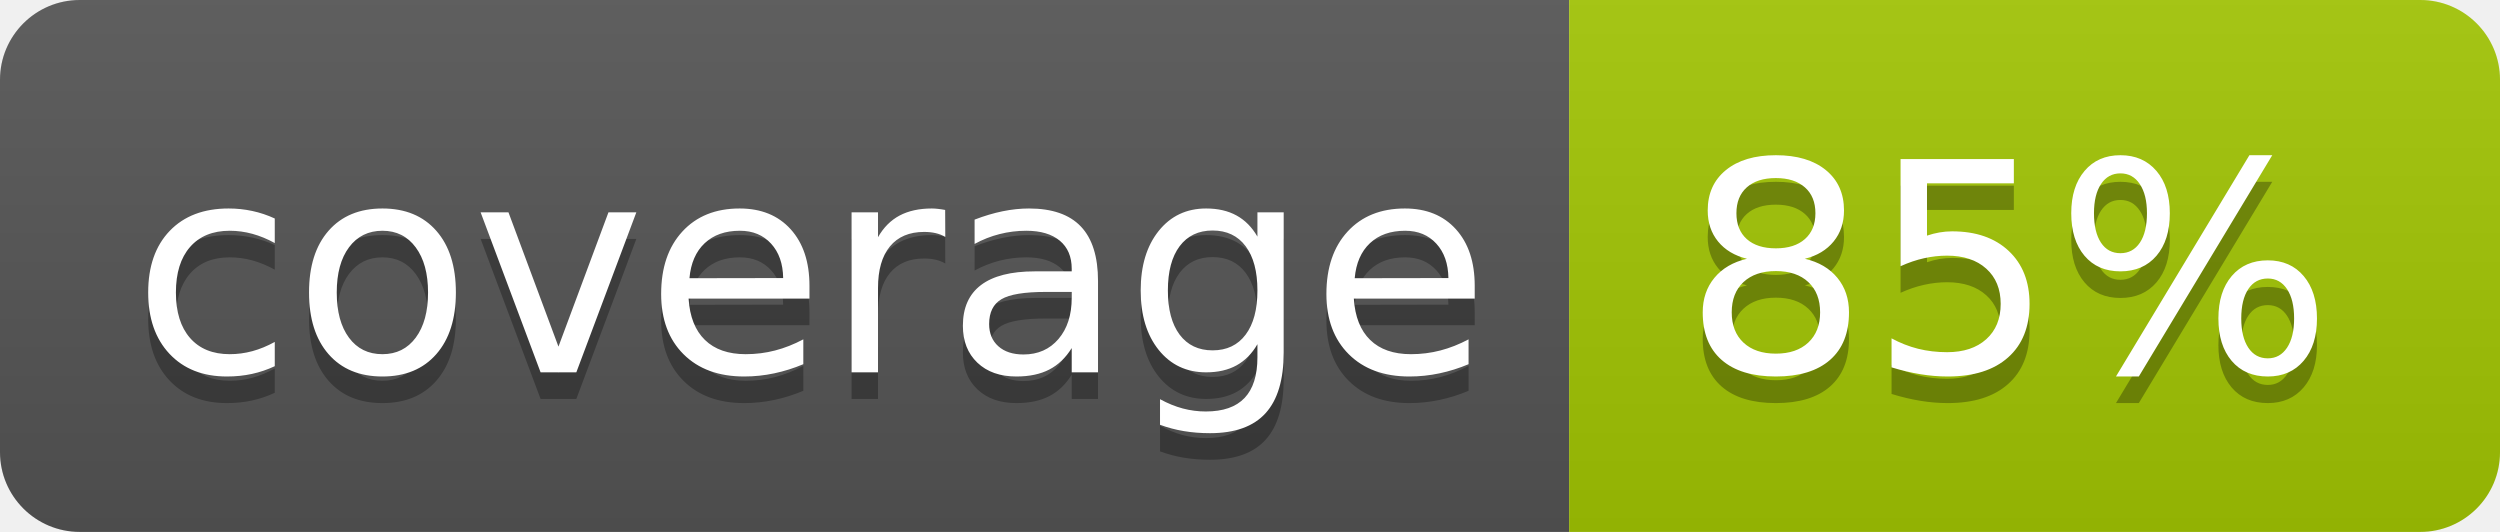
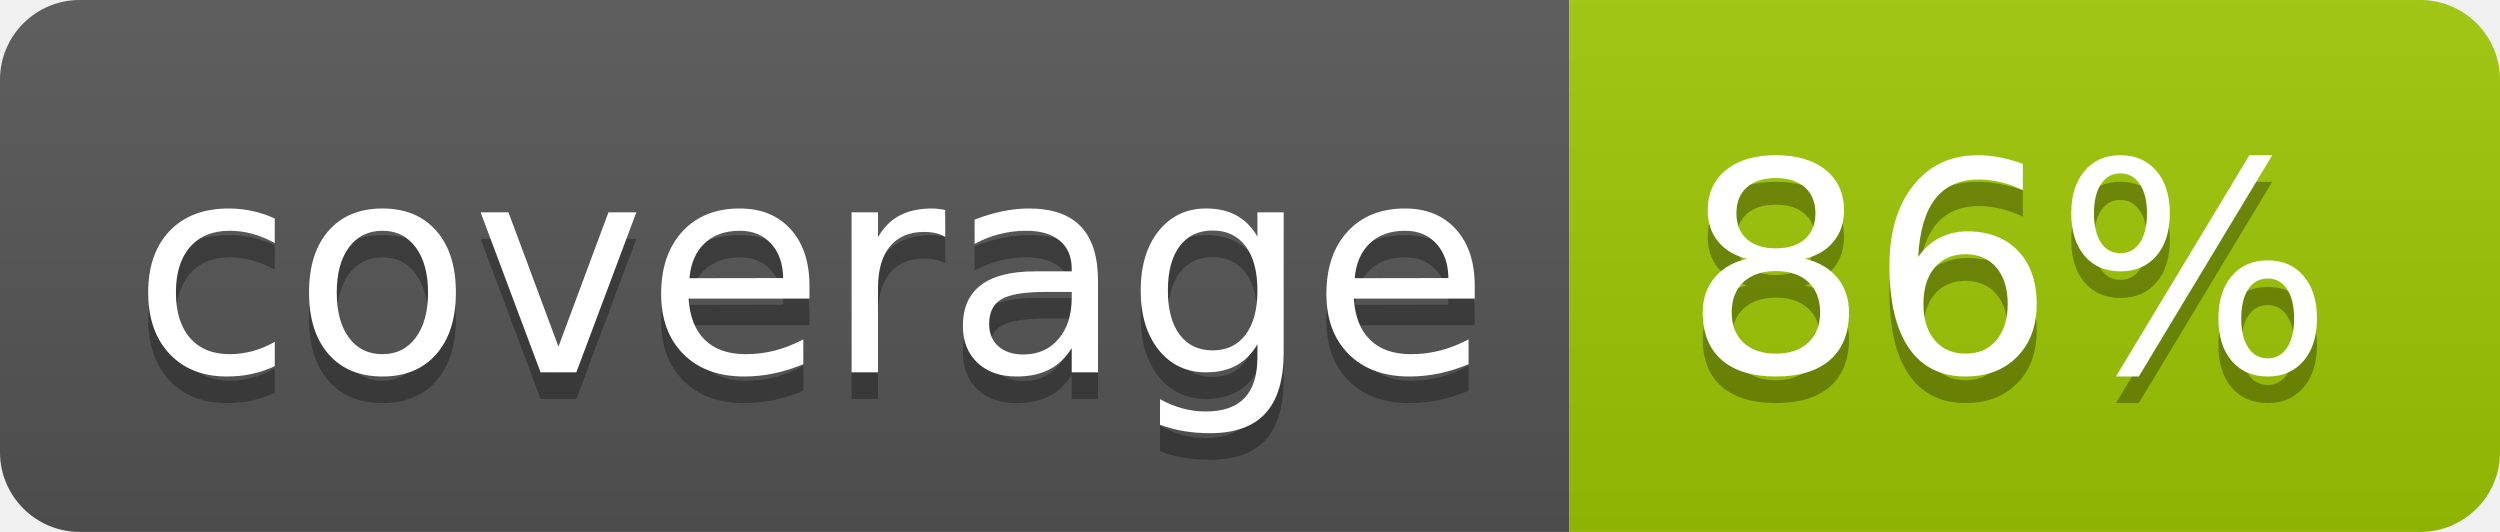
<svg xmlns="http://www.w3.org/2000/svg" width="94" height="20">
  <linearGradient id="b" x2="0" y2="100%">
    <stop offset="0" stop-color="#bbb" stop-opacity=".1" />
    <stop offset="1" stop-opacity=".1" />
  </linearGradient>
  <clipPath id="a">
    <rect width="94" height="20" rx="3" fill="#fff" />
  </clipPath>
  <g clip-path="url(#a)">
    <path fill="#555" d="M0 0h59v20H0z" />
-     <path fill="#a3c603" d="M59 0h35v20H59z" />
+     <path fill="#9fc702" d="M59 0h35v20H59z" />
    <path fill="url(#b)" d="M0 0h94v20H0z" />
  </g>
  <g fill="#fff" text-anchor="middle" font-family="DejaVu Sans,Verdana,Geneva,sans-serif" font-size="110">
    <text x="305" y="150" fill="#010101" fill-opacity=".3" transform="scale(.1)" textLength="490">coverage</text>
    <text x="305" y="140" transform="scale(.1)" textLength="490">coverage</text>
-     <text x="755" y="150" fill="#010101" fill-opacity=".3" transform="scale(.1)" textLength="250">85%</text>
-     <text x="755" y="140" transform="scale(.1)" textLength="250">85%</text>
+     <text x="755" y="150" fill="#010101" fill-opacity=".3" transform="scale(.1)" textLength="250">86%</text>
+     <text x="755" y="140" transform="scale(.1)" textLength="250">86%</text>
  </g>
</svg>
